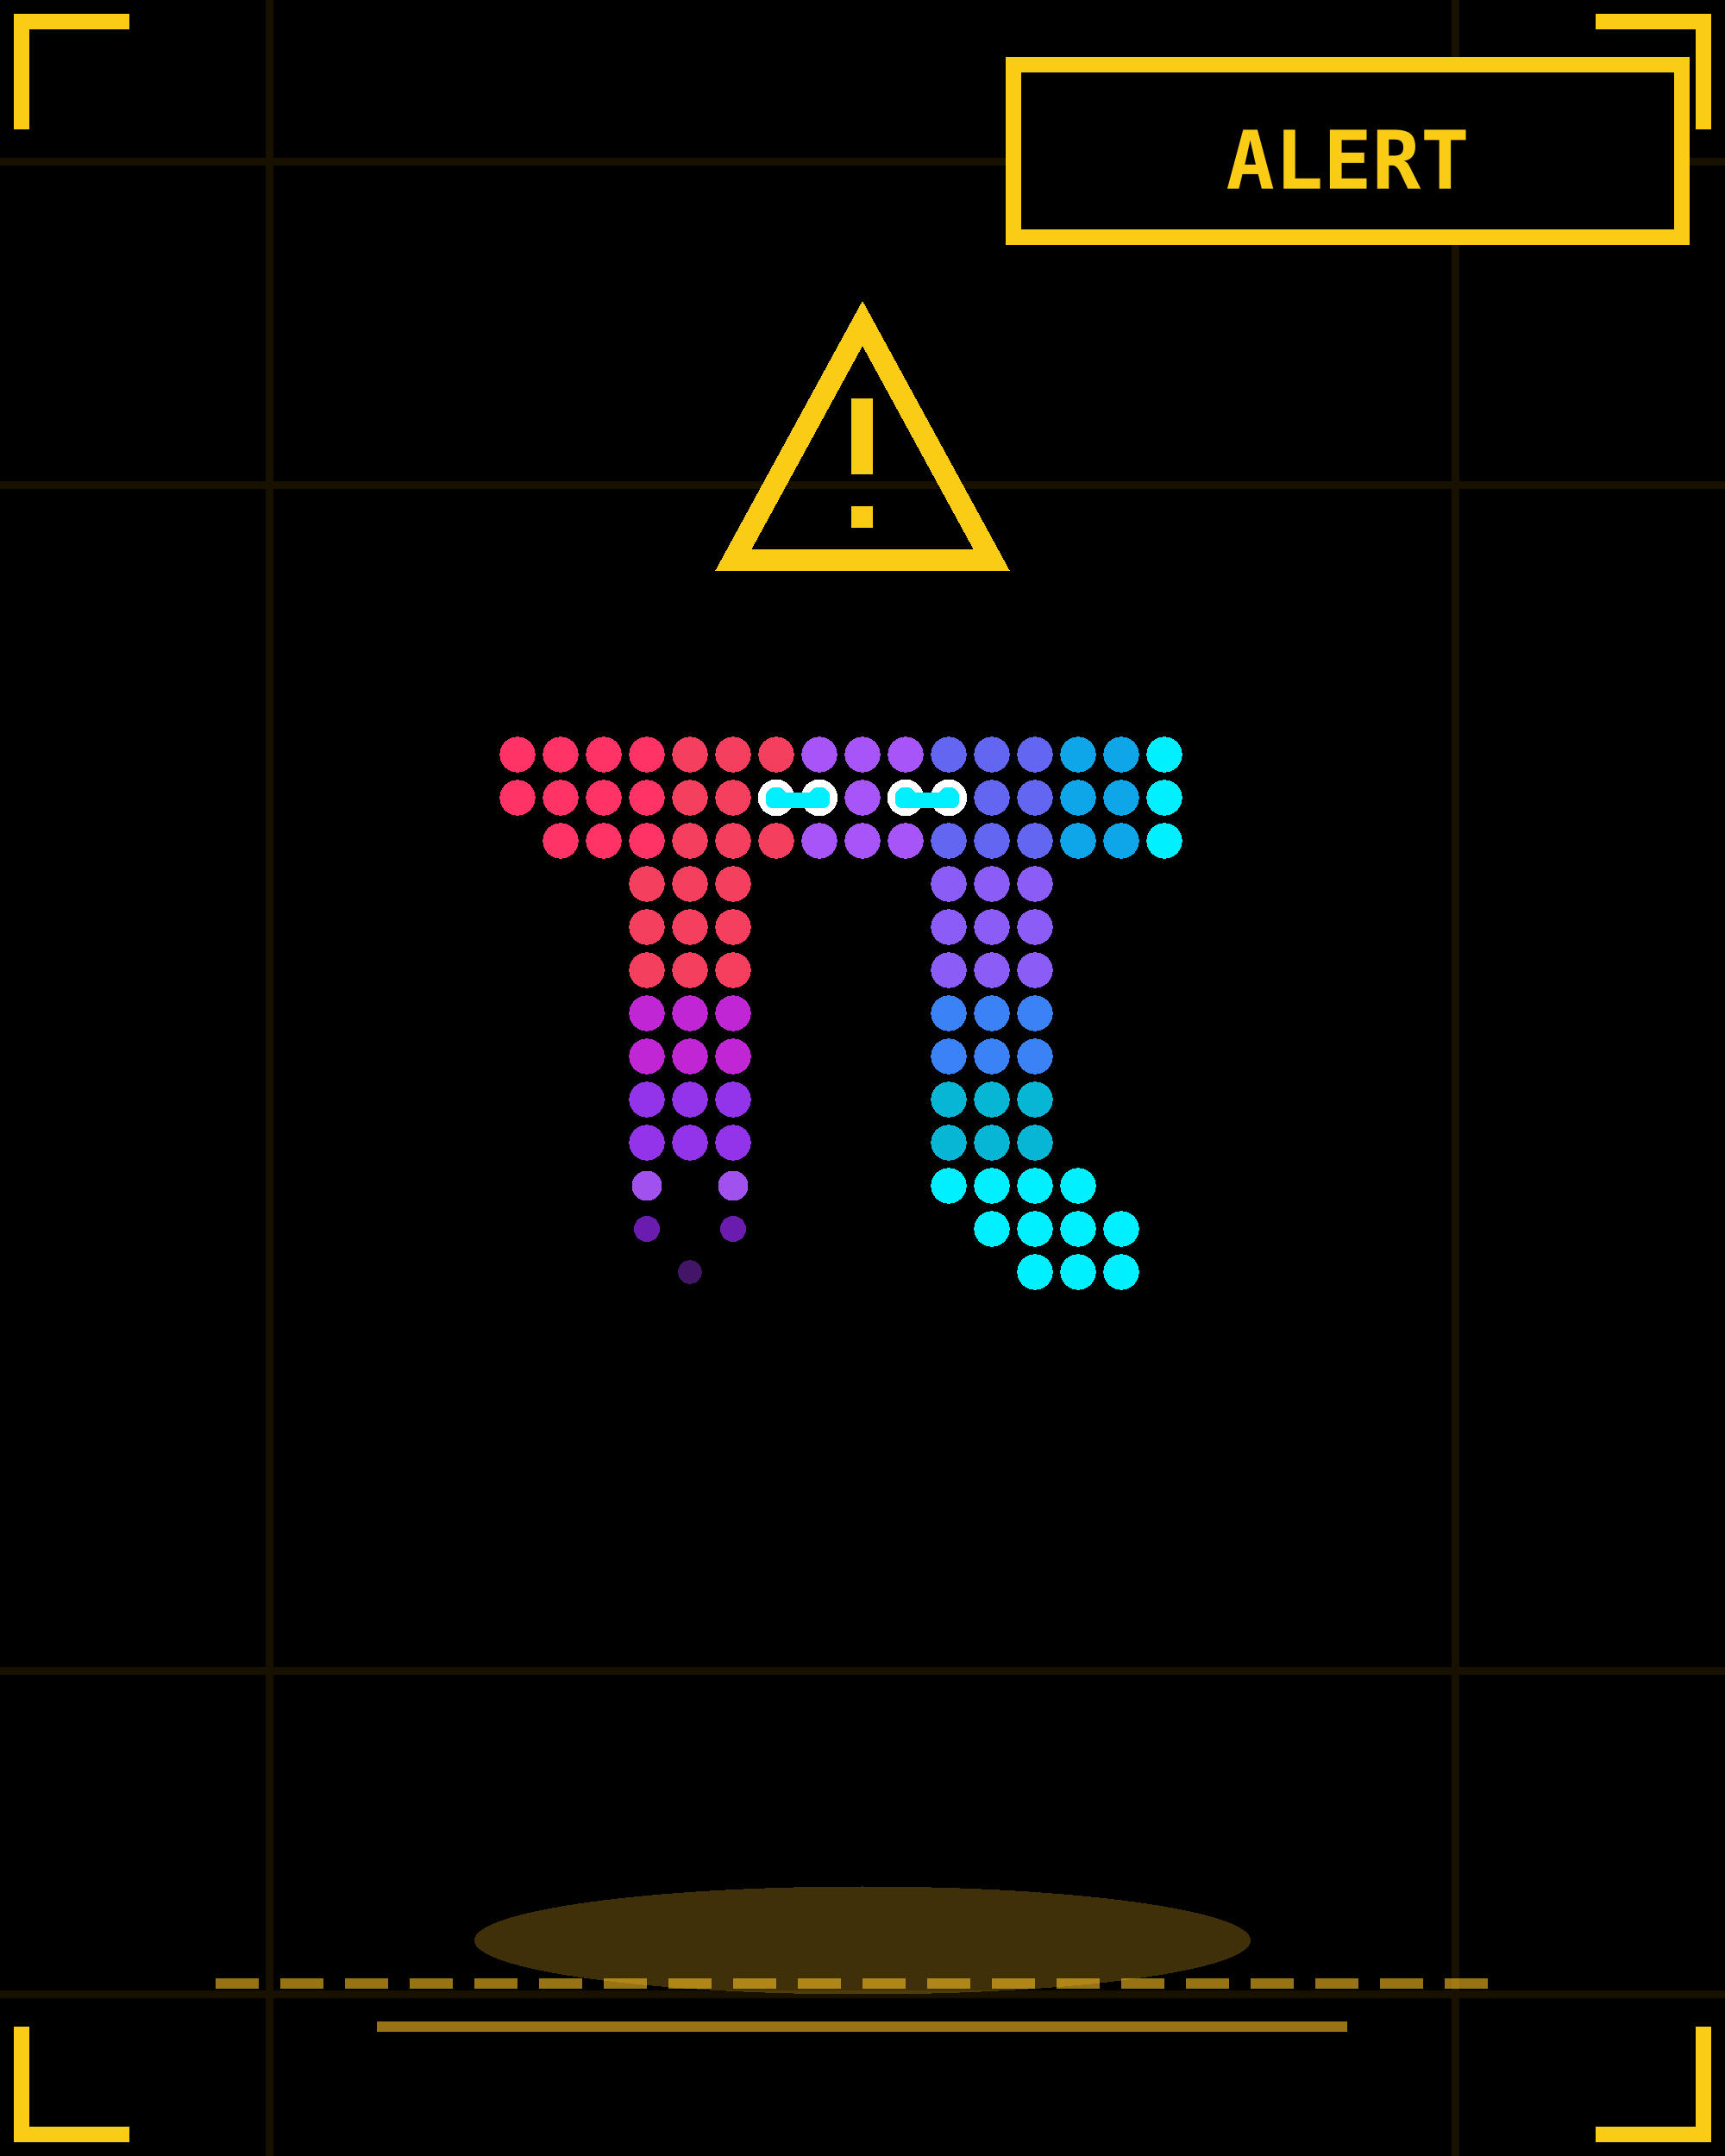
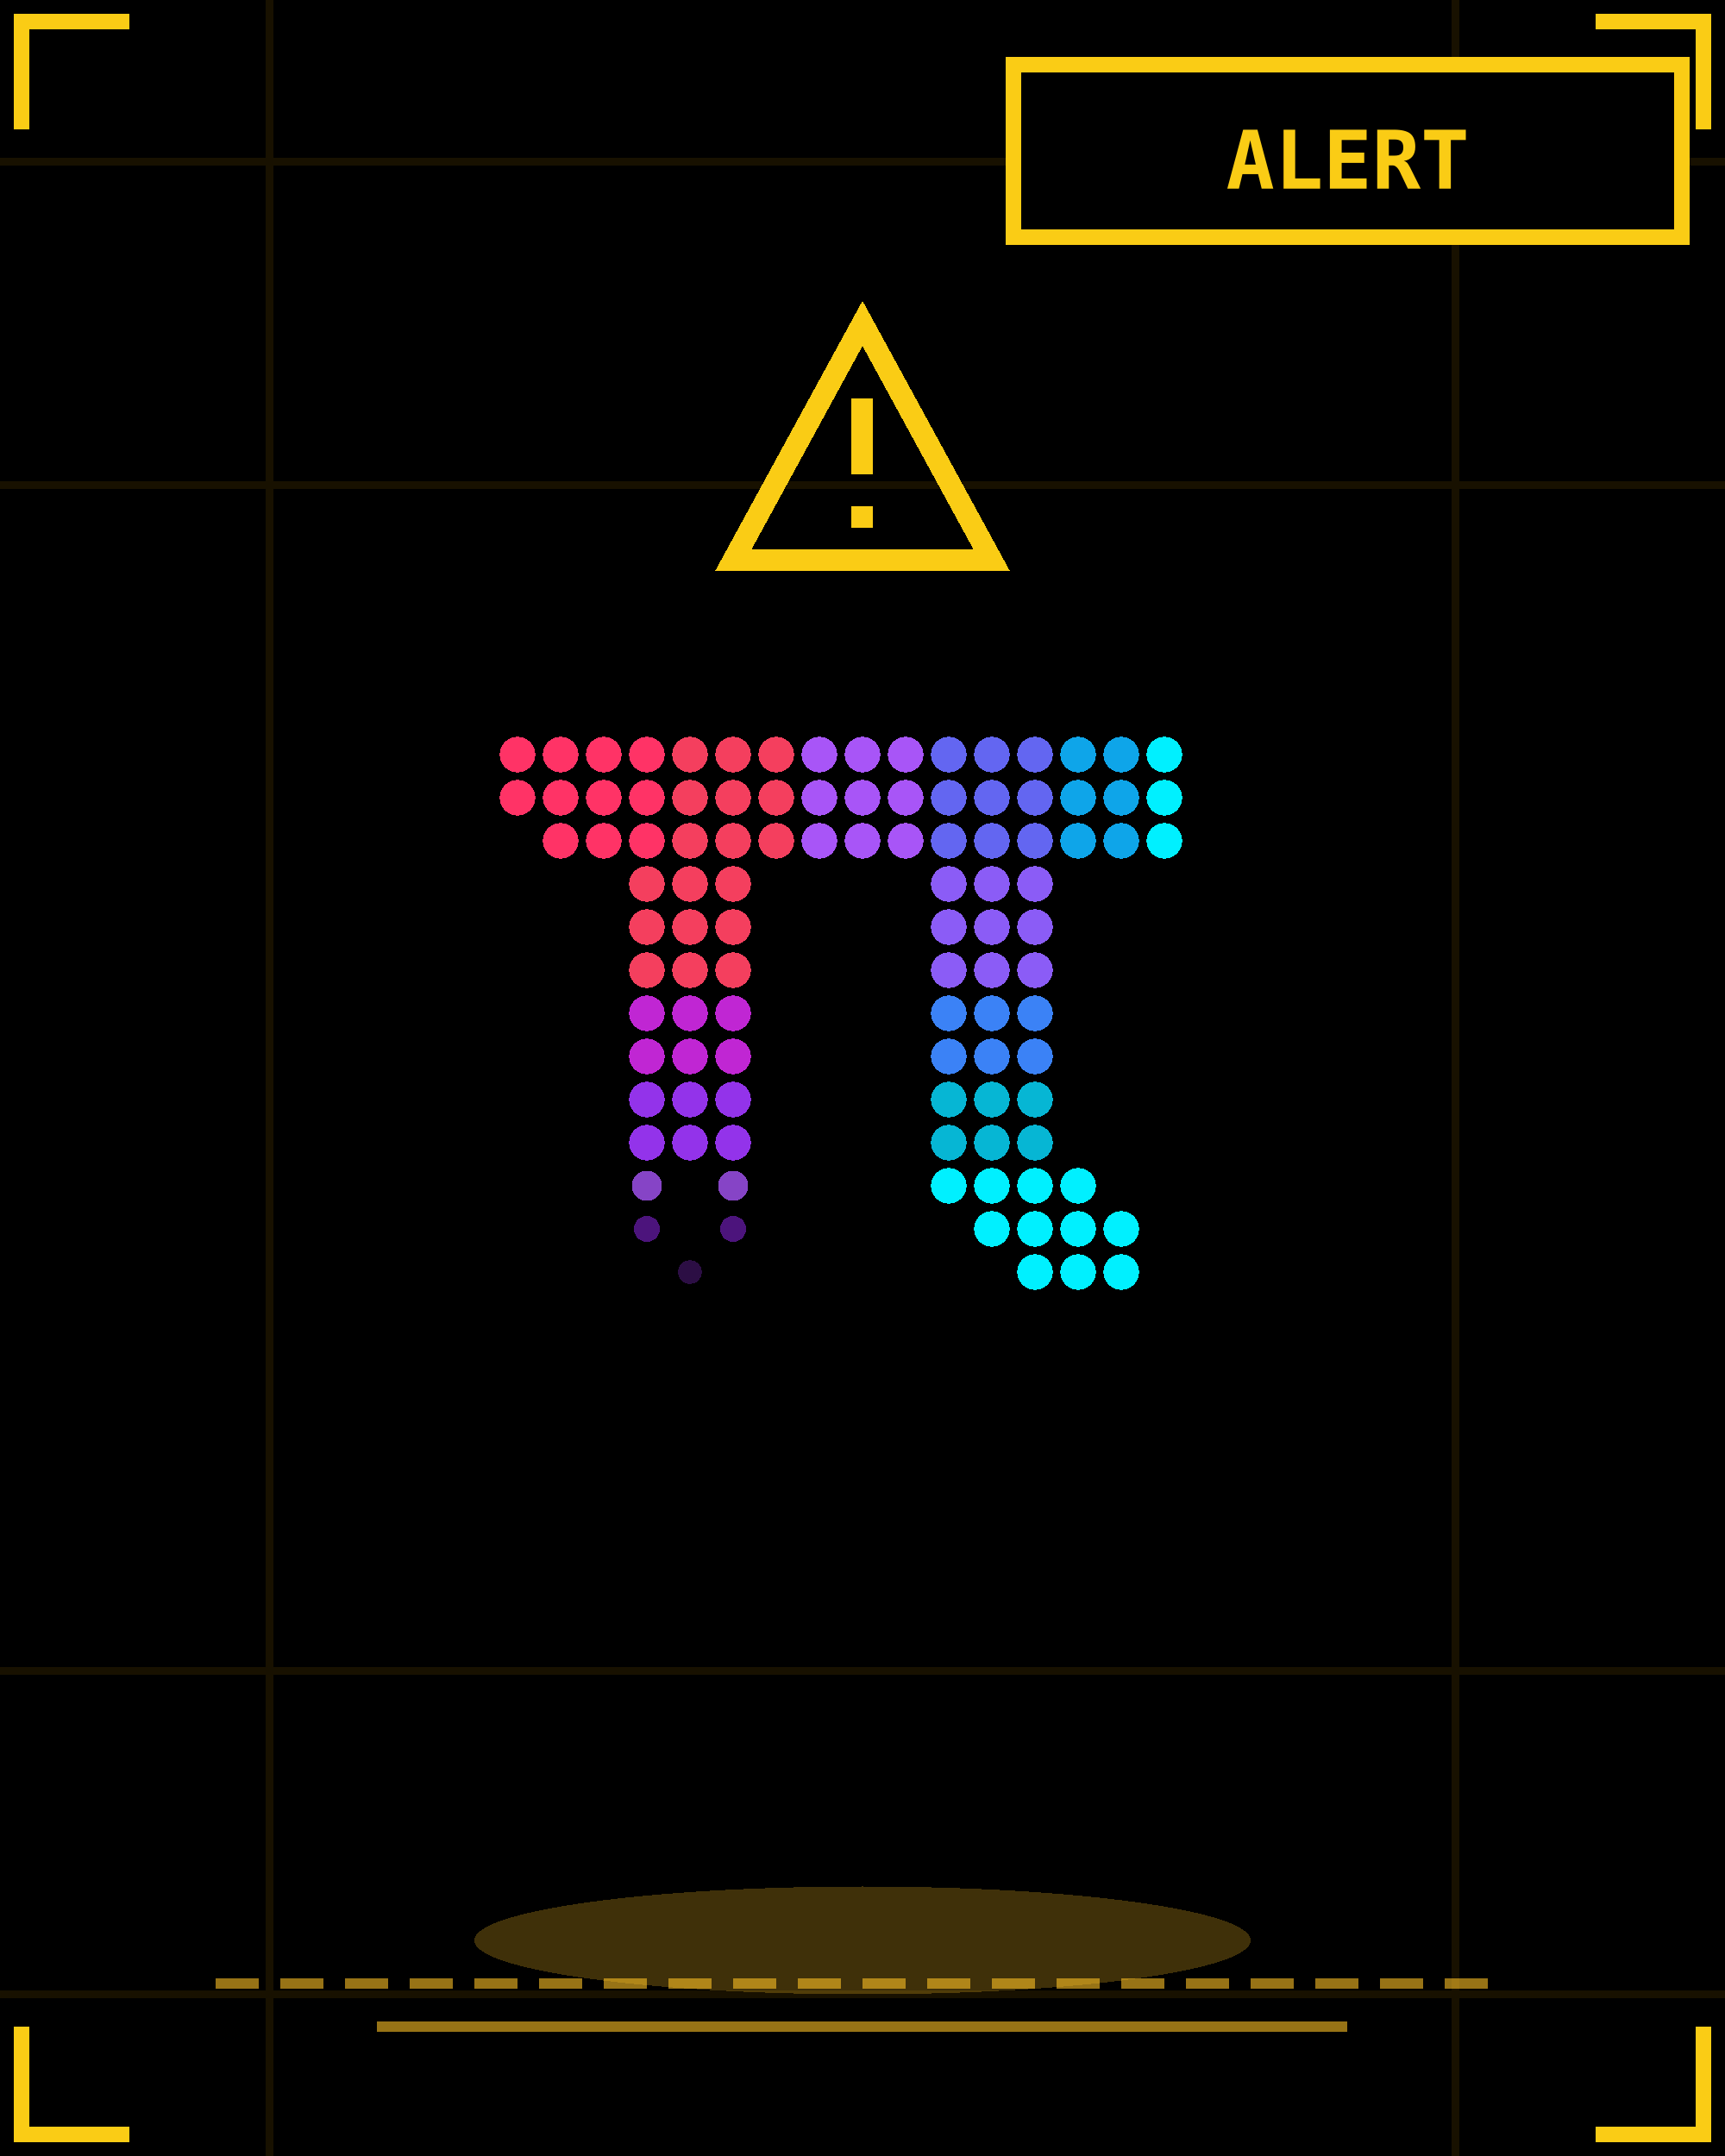
<svg xmlns="http://www.w3.org/2000/svg" viewBox="0 0 160 200" width="100%" height="100%" preserveAspectRatio="none" shape-rendering="crispEdges">
  <defs>
    <linearGradient id="piCrossbarGrad" x1="0%" y1="0%" x2="100%" y2="0%">
      <stop offset="0%" stop-color="#ff3366" />
      <stop offset="25%" stop-color="#f43f5e" />
      <stop offset="55%" stop-color="#9333ea" />
      <stop offset="85%" stop-color="#3b82f6" />
      <stop offset="100%" stop-color="#00f0ff" />
    </linearGradient>
    <linearGradient id="piLeftLegGrad" x1="0%" y1="0%" x2="0%" y2="100%">
      <stop offset="0%" stop-color="#f43f5e" />
      <stop offset="45%" stop-color="#c026d3" />
      <stop offset="85%" stop-color="#7e22ce" />
      <stop offset="100%" stop-color="#4c1d95" />
    </linearGradient>
    <linearGradient id="piRightLegGrad" x1="0%" y1="0%" x2="50%" y2="100%">
      <stop offset="0%" stop-color="#9333ea" />
      <stop offset="35%" stop-color="#4f46e5" />
      <stop offset="70%" stop-color="#0284c7" />
      <stop offset="100%" stop-color="#00f0ff" />
    </linearGradient>
    <pattern id="piHalftone" x="0" y="0" width="3" height="3" patternUnits="userSpaceOnUse">
      <rect width="3" height="3" fill="#2e1065" />
      <rect x="0" y="0" width="1.2" height="1.2" fill="#c084fc" />
      <rect x="1.5" y="1.5" width="1.2" height="1.2" fill="#e879f9" />
    </pattern>
  </defs>
  <style>
    @keyframes alertStrobe { 0%, 100% { opacity: 0.2; } 50% { opacity: 1; } }
    @keyframes mascotTremble { 0%, 100% { transform: translateY(0px); } 50% { transform: translateY(-2px); } }

    .alert-flash { animation: alertStrobe 0.6s steps(2) infinite; }
    .mascot-alert { animation: mascotTremble 0.3s steps(2) infinite; transform-origin: 80px 100px; }
  </style>
  <rect width="160" height="200" fill="#000000" />
  <g stroke="#3b2b00" stroke-width="0.75" opacity="0.4">
    <line x1="0" y1="15" x2="160" y2="15" />
    <line x1="0" y1="45" x2="160" y2="45" />
    <line x1="0" y1="155" x2="160" y2="155" />
    <line x1="0" y1="185" x2="160" y2="185" />
    <line x1="25" y1="0" x2="25" y2="200" />
    <line x1="135" y1="0" x2="135" y2="200" />
  </g>
  <g stroke="#facc15" stroke-width="1.5" fill="none">
    <path d="M2,12 L2,2 L12,2" />
    <path d="M158,12 L158,2 L148,2" />
    <path d="M2,188 L2,198 L12,198" />
    <path d="M158,188 L158,198 L148,198" />
  </g>
  <g transform="translate(94, 6)">
    <rect width="62" height="16" fill="#000000" stroke="#facc15" stroke-width="1.5" />
    <text x="31" y="11.5" font-family="'Fira Code', monospace" font-size="7.5" font-weight="900" fill="#facc15" text-anchor="middle">ALERT</text>
  </g>
  <g class="alert-flash" transform="translate(68, 30)">
    <polygon points="12,0 24,22 0,22" fill="none" stroke="#facc15" stroke-width="2" />
    <rect x="11" y="7" width="2" height="7" fill="#facc15" />
    <rect x="11" y="17" width="2" height="2" fill="#facc15" />
  </g>
  <g opacity="0.6" stroke="#fbbf24" stroke-width="1">
    <line x1="20" y1="184" x2="140" y2="184" stroke-dasharray="4,2" />
    <line x1="35" y1="188" x2="125" y2="188" />
  </g>
  <ellipse cx="80" cy="180" rx="36" ry="5" fill="#fbbf24" opacity="0.25" />
  <g class="mascot-alert">
-     <g class="eye-open">
-       <circle cx="48" cy="70" r="1.65" fill="#ff3366" />
-       <circle cx="48" cy="74" r="1.65" fill="#ff3366" />
-       <circle cx="52" cy="70" r="1.65" fill="#ff3366" />
-       <circle cx="52" cy="74" r="1.65" fill="#ff3366" />
-       <circle cx="52" cy="78" r="1.65" fill="#ff3366" />
-       <circle cx="56" cy="70" r="1.65" fill="#ff3366" />
-       <circle cx="56" cy="74" r="1.65" fill="#ff3366" />
-       <circle cx="56" cy="78" r="1.65" fill="#ff3366" />
-       <circle cx="60" cy="70" r="1.65" fill="#ff3366" />
-       <circle cx="60" cy="74" r="1.65" fill="#ff3366" />
-       <circle cx="60" cy="78" r="1.65" fill="#ff3366" />
-       <circle cx="64" cy="70" r="1.65" fill="#f43f5e" />
-       <circle cx="64" cy="74" r="1.65" fill="#f43f5e" />
-       <circle cx="64" cy="78" r="1.65" fill="#f43f5e" />
-       <circle cx="68" cy="70" r="1.65" fill="#f43f5e" />
-       <circle cx="68" cy="74" r="1.65" fill="#f43f5e" />
-       <circle cx="68" cy="78" r="1.65" fill="#f43f5e" />
-       <circle cx="72" cy="70" r="1.65" fill="#f43f5e" />
-       <circle cx="72" cy="78" r="1.65" fill="#f43f5e" />
-       <circle cx="76" cy="70" r="1.65" fill="#a855f7" />
-       <circle cx="76" cy="78" r="1.65" fill="#a855f7" />
-       <circle cx="80" cy="70" r="1.65" fill="#a855f7" />
-       <circle cx="80" cy="74" r="1.65" fill="#a855f7" />
-       <circle cx="80" cy="78" r="1.65" fill="#a855f7" />
-       <circle cx="84" cy="70" r="1.65" fill="#a855f7" />
-       <circle cx="84" cy="78" r="1.65" fill="#a855f7" />
-       <circle cx="88" cy="70" r="1.65" fill="#6366f1" />
-       <circle cx="88" cy="78" r="1.65" fill="#6366f1" />
-       <circle cx="92" cy="70" r="1.65" fill="#6366f1" />
-       <circle cx="92" cy="74" r="1.65" fill="#6366f1" />
-       <circle cx="92" cy="78" r="1.65" fill="#6366f1" />
-       <circle cx="96" cy="70" r="1.65" fill="#6366f1" />
-       <circle cx="96" cy="74" r="1.65" fill="#6366f1" />
-       <circle cx="96" cy="78" r="1.65" fill="#6366f1" />
-       <circle cx="100" cy="70" r="1.65" fill="#0ea5e9" />
-       <circle cx="100" cy="74" r="1.65" fill="#0ea5e9" />
-       <circle cx="100" cy="78" r="1.65" fill="#0ea5e9" />
-       <circle cx="104" cy="70" r="1.65" fill="#0ea5e9" />
-       <circle cx="104" cy="74" r="1.65" fill="#0ea5e9" />
-       <circle cx="104" cy="78" r="1.65" fill="#0ea5e9" />
-       <circle cx="108" cy="70" r="1.65" fill="#00f0ff" />
-       <circle cx="108" cy="74" r="1.65" fill="#00f0ff" />
-       <circle cx="108" cy="78" r="1.65" fill="#00f0ff" />
-       <circle cx="60" cy="82" r="1.65" fill="#f43f5e" />
-       <circle cx="64" cy="82" r="1.65" fill="#f43f5e" />
-       <circle cx="68" cy="82" r="1.65" fill="#f43f5e" />
-       <circle cx="60" cy="86" r="1.65" fill="#f43f5e" />
-       <circle cx="64" cy="86" r="1.65" fill="#f43f5e" />
-       <circle cx="68" cy="86" r="1.65" fill="#f43f5e" />
-       <circle cx="60" cy="90" r="1.65" fill="#f43f5e" />
-       <circle cx="64" cy="90" r="1.65" fill="#f43f5e" />
-       <circle cx="68" cy="90" r="1.65" fill="#f43f5e" />
-       <circle cx="60" cy="94" r="1.65" fill="#c026d3" />
-       <circle cx="64" cy="94" r="1.65" fill="#c026d3" />
-       <circle cx="68" cy="94" r="1.65" fill="#c026d3" />
-       <circle cx="60" cy="98" r="1.65" fill="#c026d3" />
-       <circle cx="64" cy="98" r="1.65" fill="#c026d3" />
-       <circle cx="68" cy="98" r="1.65" fill="#c026d3" />
-       <circle cx="60" cy="102" r="1.65" fill="#9333ea" />
-       <circle cx="64" cy="102" r="1.65" fill="#9333ea" />
-       <circle cx="68" cy="102" r="1.65" fill="#9333ea" />
-       <circle cx="60" cy="106" r="1.65" fill="#9333ea" />
-       <circle cx="64" cy="106" r="1.65" fill="#9333ea" />
-       <circle cx="68" cy="106" r="1.65" fill="#9333ea" />
-       <circle cx="60" cy="110" r="1.4" fill="#a855f7" opacity="0.8" />
-       <circle cx="68" cy="110" r="1.4" fill="#a855f7" opacity="0.8" />
-       <circle cx="60" cy="114" r="1.2" fill="#7e22ce" opacity="0.6" />
-       <circle cx="68" cy="114" r="1.2" fill="#7e22ce" opacity="0.6" />
-       <circle cx="64" cy="118" r="1.1" fill="#581c87" opacity="0.5" />
-       <circle cx="88" cy="82" r="1.65" fill="#8b5cf6" />
-       <circle cx="92" cy="82" r="1.65" fill="#8b5cf6" />
-       <circle cx="96" cy="82" r="1.65" fill="#8b5cf6" />
-       <circle cx="88" cy="86" r="1.65" fill="#8b5cf6" />
-       <circle cx="92" cy="86" r="1.65" fill="#8b5cf6" />
-       <circle cx="96" cy="86" r="1.65" fill="#8b5cf6" />
-       <circle cx="88" cy="90" r="1.65" fill="#8b5cf6" />
-       <circle cx="92" cy="90" r="1.65" fill="#8b5cf6" />
-       <circle cx="96" cy="90" r="1.65" fill="#8b5cf6" />
-       <circle cx="88" cy="94" r="1.65" fill="#3b82f6" />
-       <circle cx="92" cy="94" r="1.65" fill="#3b82f6" />
-       <circle cx="96" cy="94" r="1.65" fill="#3b82f6" />
-       <circle cx="88" cy="98" r="1.65" fill="#3b82f6" />
-       <circle cx="92" cy="98" r="1.65" fill="#3b82f6" />
-       <circle cx="96" cy="98" r="1.65" fill="#3b82f6" />
-       <circle cx="88" cy="102" r="1.65" fill="#06b6d4" />
-       <circle cx="92" cy="102" r="1.65" fill="#06b6d4" />
-       <circle cx="96" cy="102" r="1.65" fill="#06b6d4" />
-       <circle cx="88" cy="106" r="1.65" fill="#06b6d4" />
-       <circle cx="92" cy="106" r="1.65" fill="#06b6d4" />
-       <circle cx="96" cy="106" r="1.65" fill="#06b6d4" />
-       <circle cx="88" cy="110" r="1.65" fill="#00f0ff" />
-       <circle cx="92" cy="110" r="1.65" fill="#00f0ff" />
-       <circle cx="96" cy="110" r="1.65" fill="#00f0ff" />
-       <circle cx="100" cy="110" r="1.65" fill="#00f0ff" />
-       <circle cx="92" cy="114" r="1.65" fill="#00f0ff" />
-       <circle cx="96" cy="114" r="1.65" fill="#00f0ff" />
-       <circle cx="100" cy="114" r="1.65" fill="#00f0ff" />
-       <circle cx="104" cy="114" r="1.65" fill="#00f0ff" />
-       <circle cx="96" cy="118" r="1.65" fill="#00f0ff" />
-       <circle cx="100" cy="118" r="1.65" fill="#00f0ff" />
-       <circle cx="104" cy="118" r="1.65" fill="#00f0ff" />
-       <circle cx="72" cy="74" r="1.7" fill="#ffffff" />
-       <circle cx="72" cy="74" r="1" fill="#00f0ff" />
-       <circle cx="76" cy="74" r="1.7" fill="#ffffff" />
-       <circle cx="76" cy="74" r="1" fill="#00f0ff" />
-       <circle cx="84" cy="74" r="1.7" fill="#ffffff" />
-       <circle cx="84" cy="74" r="1" fill="#00f0ff" />
-       <circle cx="88" cy="74" r="1.7" fill="#ffffff" />
-       <circle cx="88" cy="74" r="1" fill="#00f0ff" />
-     </g>
-     <g class="eye-closed">
-       <circle cx="48" cy="70" r="1.65" fill="#ff3366" />
-       <circle cx="48" cy="74" r="1.65" fill="#ff3366" />
-       <circle cx="52" cy="70" r="1.65" fill="#ff3366" />
-       <circle cx="52" cy="74" r="1.65" fill="#ff3366" />
-       <circle cx="52" cy="78" r="1.65" fill="#ff3366" />
-       <circle cx="56" cy="70" r="1.65" fill="#ff3366" />
-       <circle cx="56" cy="74" r="1.65" fill="#ff3366" />
-       <circle cx="56" cy="78" r="1.65" fill="#ff3366" />
-       <circle cx="60" cy="70" r="1.65" fill="#ff3366" />
-       <circle cx="60" cy="74" r="1.65" fill="#ff3366" />
-       <circle cx="60" cy="78" r="1.65" fill="#ff3366" />
-       <circle cx="64" cy="70" r="1.65" fill="#f43f5e" />
-       <circle cx="64" cy="74" r="1.65" fill="#f43f5e" />
-       <circle cx="64" cy="78" r="1.65" fill="#f43f5e" />
-       <circle cx="68" cy="70" r="1.65" fill="#f43f5e" />
-       <circle cx="68" cy="74" r="1.65" fill="#f43f5e" />
-       <circle cx="68" cy="78" r="1.65" fill="#f43f5e" />
-       <circle cx="72" cy="70" r="1.65" fill="#f43f5e" />
-       <circle cx="72" cy="78" r="1.65" fill="#f43f5e" />
-       <circle cx="76" cy="70" r="1.65" fill="#a855f7" />
-       <circle cx="76" cy="78" r="1.65" fill="#a855f7" />
-       <circle cx="80" cy="70" r="1.65" fill="#a855f7" />
-       <circle cx="80" cy="74" r="1.65" fill="#a855f7" />
-       <circle cx="80" cy="78" r="1.65" fill="#a855f7" />
-       <circle cx="84" cy="70" r="1.65" fill="#a855f7" />
-       <circle cx="84" cy="78" r="1.65" fill="#a855f7" />
-       <circle cx="88" cy="70" r="1.65" fill="#6366f1" />
-       <circle cx="88" cy="78" r="1.65" fill="#6366f1" />
-       <circle cx="92" cy="70" r="1.65" fill="#6366f1" />
-       <circle cx="92" cy="74" r="1.65" fill="#6366f1" />
-       <circle cx="92" cy="78" r="1.65" fill="#6366f1" />
-       <circle cx="96" cy="70" r="1.65" fill="#6366f1" />
-       <circle cx="96" cy="74" r="1.65" fill="#6366f1" />
-       <circle cx="96" cy="78" r="1.65" fill="#6366f1" />
-       <circle cx="100" cy="70" r="1.65" fill="#0ea5e9" />
-       <circle cx="100" cy="74" r="1.65" fill="#0ea5e9" />
-       <circle cx="100" cy="78" r="1.65" fill="#0ea5e9" />
-       <circle cx="104" cy="70" r="1.65" fill="#0ea5e9" />
-       <circle cx="104" cy="74" r="1.65" fill="#0ea5e9" />
-       <circle cx="104" cy="78" r="1.65" fill="#0ea5e9" />
-       <circle cx="108" cy="70" r="1.65" fill="#00f0ff" />
-       <circle cx="108" cy="74" r="1.65" fill="#00f0ff" />
-       <circle cx="108" cy="78" r="1.65" fill="#00f0ff" />
-       <circle cx="60" cy="82" r="1.65" fill="#f43f5e" />
-       <circle cx="64" cy="82" r="1.65" fill="#f43f5e" />
-       <circle cx="68" cy="82" r="1.65" fill="#f43f5e" />
-       <circle cx="60" cy="86" r="1.65" fill="#f43f5e" />
-       <circle cx="64" cy="86" r="1.65" fill="#f43f5e" />
-       <circle cx="68" cy="86" r="1.65" fill="#f43f5e" />
-       <circle cx="60" cy="90" r="1.65" fill="#f43f5e" />
-       <circle cx="64" cy="90" r="1.65" fill="#f43f5e" />
-       <circle cx="68" cy="90" r="1.65" fill="#f43f5e" />
-       <circle cx="60" cy="94" r="1.65" fill="#c026d3" />
-       <circle cx="64" cy="94" r="1.65" fill="#c026d3" />
-       <circle cx="68" cy="94" r="1.65" fill="#c026d3" />
-       <circle cx="60" cy="98" r="1.65" fill="#c026d3" />
-       <circle cx="64" cy="98" r="1.65" fill="#c026d3" />
-       <circle cx="68" cy="98" r="1.65" fill="#c026d3" />
-       <circle cx="60" cy="102" r="1.65" fill="#9333ea" />
-       <circle cx="64" cy="102" r="1.65" fill="#9333ea" />
-       <circle cx="68" cy="102" r="1.65" fill="#9333ea" />
-       <circle cx="60" cy="106" r="1.65" fill="#9333ea" />
-       <circle cx="64" cy="106" r="1.65" fill="#9333ea" />
-       <circle cx="68" cy="106" r="1.65" fill="#9333ea" />
-       <circle cx="60" cy="110" r="1.4" fill="#a855f7" opacity="0.8" />
-       <circle cx="68" cy="110" r="1.4" fill="#a855f7" opacity="0.8" />
-       <circle cx="60" cy="114" r="1.2" fill="#7e22ce" opacity="0.6" />
-       <circle cx="68" cy="114" r="1.2" fill="#7e22ce" opacity="0.6" />
-       <circle cx="64" cy="118" r="1.1" fill="#581c87" opacity="0.5" />
-       <circle cx="88" cy="82" r="1.65" fill="#8b5cf6" />
-       <circle cx="92" cy="82" r="1.65" fill="#8b5cf6" />
-       <circle cx="96" cy="82" r="1.65" fill="#8b5cf6" />
-       <circle cx="88" cy="86" r="1.65" fill="#8b5cf6" />
-       <circle cx="92" cy="86" r="1.65" fill="#8b5cf6" />
-       <circle cx="96" cy="86" r="1.65" fill="#8b5cf6" />
-       <circle cx="88" cy="90" r="1.65" fill="#8b5cf6" />
-       <circle cx="92" cy="90" r="1.65" fill="#8b5cf6" />
-       <circle cx="96" cy="90" r="1.65" fill="#8b5cf6" />
-       <circle cx="88" cy="94" r="1.65" fill="#3b82f6" />
-       <circle cx="92" cy="94" r="1.65" fill="#3b82f6" />
-       <circle cx="96" cy="94" r="1.65" fill="#3b82f6" />
-       <circle cx="88" cy="98" r="1.65" fill="#3b82f6" />
-       <circle cx="92" cy="98" r="1.65" fill="#3b82f6" />
-       <circle cx="96" cy="98" r="1.65" fill="#3b82f6" />
-       <circle cx="88" cy="102" r="1.65" fill="#06b6d4" />
-       <circle cx="92" cy="102" r="1.65" fill="#06b6d4" />
-       <circle cx="96" cy="102" r="1.65" fill="#06b6d4" />
-       <circle cx="88" cy="106" r="1.65" fill="#06b6d4" />
-       <circle cx="92" cy="106" r="1.65" fill="#06b6d4" />
-       <circle cx="96" cy="106" r="1.65" fill="#06b6d4" />
-       <circle cx="88" cy="110" r="1.65" fill="#00f0ff" />
-       <circle cx="92" cy="110" r="1.65" fill="#00f0ff" />
-       <circle cx="96" cy="110" r="1.65" fill="#00f0ff" />
-       <circle cx="100" cy="110" r="1.65" fill="#00f0ff" />
-       <circle cx="92" cy="114" r="1.65" fill="#00f0ff" />
-       <circle cx="96" cy="114" r="1.65" fill="#00f0ff" />
-       <circle cx="100" cy="114" r="1.65" fill="#00f0ff" />
-       <circle cx="104" cy="114" r="1.65" fill="#00f0ff" />
-       <circle cx="96" cy="118" r="1.65" fill="#00f0ff" />
-       <circle cx="100" cy="118" r="1.65" fill="#00f0ff" />
-       <circle cx="104" cy="118" r="1.65" fill="#00f0ff" />
-       <rect x="71" y="73.5" width="6" height="1.5" fill="#00f0ff" rx="0.75" />
-       <rect x="83" y="73.5" width="6" height="1.5" fill="#00f0ff" rx="0.75" />
-     </g>
+     <circle cx="48" cy="70" r="1.65" fill="#ff3366" />
+     <circle cx="48" cy="74" r="1.65" fill="#ff3366" />
+     <circle cx="52" cy="70" r="1.65" fill="#ff3366" />
+     <circle cx="52" cy="74" r="1.65" fill="#ff3366" />
+     <circle cx="52" cy="78" r="1.65" fill="#ff3366" />
+     <circle cx="56" cy="70" r="1.65" fill="#ff3366" />
+     <circle cx="56" cy="74" r="1.65" fill="#ff3366" />
+     <circle cx="56" cy="78" r="1.65" fill="#ff3366" />
+     <circle cx="60" cy="70" r="1.65" fill="#ff3366" />
+     <circle cx="60" cy="74" r="1.65" fill="#ff3366" />
+     <circle cx="60" cy="78" r="1.65" fill="#ff3366" />
+     <circle cx="64" cy="70" r="1.65" fill="#f43f5e" />
+     <circle cx="64" cy="74" r="1.65" fill="#f43f5e" />
+     <circle cx="64" cy="78" r="1.65" fill="#f43f5e" />
+     <circle cx="68" cy="70" r="1.65" fill="#f43f5e" />
+     <circle cx="68" cy="74" r="1.65" fill="#f43f5e" />
+     <circle cx="68" cy="78" r="1.65" fill="#f43f5e" />
+     <circle cx="72" cy="70" r="1.65" fill="#f43f5e" />
+     <circle cx="72" cy="74" r="1.65" fill="#f43f5e" />
+     <circle cx="72" cy="78" r="1.65" fill="#f43f5e" />
+     <circle cx="76" cy="70" r="1.65" fill="#a855f7" />
+     <circle cx="76" cy="74" r="1.65" fill="#a855f7" />
+     <circle cx="76" cy="78" r="1.65" fill="#a855f7" />
+     <circle cx="80" cy="70" r="1.65" fill="#a855f7" />
+     <circle cx="80" cy="74" r="1.65" fill="#a855f7" />
+     <circle cx="80" cy="78" r="1.65" fill="#a855f7" />
+     <circle cx="84" cy="70" r="1.65" fill="#a855f7" />
+     <circle cx="84" cy="74" r="1.65" fill="#a855f7" />
+     <circle cx="84" cy="78" r="1.65" fill="#a855f7" />
+     <circle cx="88" cy="70" r="1.65" fill="#6366f1" />
+     <circle cx="88" cy="74" r="1.65" fill="#6366f1" />
+     <circle cx="88" cy="78" r="1.65" fill="#6366f1" />
+     <circle cx="92" cy="70" r="1.65" fill="#6366f1" />
+     <circle cx="92" cy="74" r="1.65" fill="#6366f1" />
+     <circle cx="92" cy="78" r="1.65" fill="#6366f1" />
+     <circle cx="96" cy="70" r="1.65" fill="#6366f1" />
+     <circle cx="96" cy="74" r="1.65" fill="#6366f1" />
+     <circle cx="96" cy="78" r="1.65" fill="#6366f1" />
+     <circle cx="100" cy="70" r="1.65" fill="#0ea5e9" />
+     <circle cx="100" cy="74" r="1.65" fill="#0ea5e9" />
+     <circle cx="100" cy="78" r="1.65" fill="#0ea5e9" />
+     <circle cx="104" cy="70" r="1.65" fill="#0ea5e9" />
+     <circle cx="104" cy="74" r="1.65" fill="#0ea5e9" />
+     <circle cx="104" cy="78" r="1.65" fill="#0ea5e9" />
+     <circle cx="108" cy="70" r="1.65" fill="#00f0ff" />
+     <circle cx="108" cy="74" r="1.65" fill="#00f0ff" />
+     <circle cx="108" cy="78" r="1.65" fill="#00f0ff" />
+     <circle cx="60" cy="82" r="1.65" fill="#f43f5e" />
+     <circle cx="64" cy="82" r="1.65" fill="#f43f5e" />
+     <circle cx="68" cy="82" r="1.65" fill="#f43f5e" />
+     <circle cx="60" cy="86" r="1.65" fill="#f43f5e" />
+     <circle cx="64" cy="86" r="1.65" fill="#f43f5e" />
+     <circle cx="68" cy="86" r="1.65" fill="#f43f5e" />
+     <circle cx="60" cy="90" r="1.65" fill="#f43f5e" />
+     <circle cx="64" cy="90" r="1.65" fill="#f43f5e" />
+     <circle cx="68" cy="90" r="1.65" fill="#f43f5e" />
+     <circle cx="60" cy="94" r="1.65" fill="#c026d3" />
+     <circle cx="64" cy="94" r="1.65" fill="#c026d3" />
+     <circle cx="68" cy="94" r="1.65" fill="#c026d3" />
+     <circle cx="60" cy="98" r="1.65" fill="#c026d3" />
+     <circle cx="64" cy="98" r="1.65" fill="#c026d3" />
+     <circle cx="68" cy="98" r="1.65" fill="#c026d3" />
+     <circle cx="60" cy="102" r="1.65" fill="#9333ea" />
+     <circle cx="64" cy="102" r="1.65" fill="#9333ea" />
+     <circle cx="68" cy="102" r="1.65" fill="#9333ea" />
+     <circle cx="60" cy="106" r="1.65" fill="#9333ea" />
+     <circle cx="64" cy="106" r="1.65" fill="#9333ea" />
+     <circle cx="68" cy="106" r="1.65" fill="#9333ea" />
+     <circle cx="60" cy="110" r="1.4" fill="#a855f7" opacity="0.8" />
+     <circle cx="68" cy="110" r="1.4" fill="#a855f7" opacity="0.8" />
+     <circle cx="60" cy="114" r="1.2" fill="#7e22ce" opacity="0.6" />
+     <circle cx="68" cy="114" r="1.2" fill="#7e22ce" opacity="0.6" />
+     <circle cx="64" cy="118" r="1.1" fill="#581c87" opacity="0.5" />
+     <circle cx="88" cy="82" r="1.65" fill="#8b5cf6" />
+     <circle cx="92" cy="82" r="1.65" fill="#8b5cf6" />
+     <circle cx="96" cy="82" r="1.65" fill="#8b5cf6" />
+     <circle cx="88" cy="86" r="1.65" fill="#8b5cf6" />
+     <circle cx="92" cy="86" r="1.65" fill="#8b5cf6" />
+     <circle cx="96" cy="86" r="1.65" fill="#8b5cf6" />
+     <circle cx="88" cy="90" r="1.65" fill="#8b5cf6" />
+     <circle cx="92" cy="90" r="1.65" fill="#8b5cf6" />
+     <circle cx="96" cy="90" r="1.65" fill="#8b5cf6" />
+     <circle cx="88" cy="94" r="1.65" fill="#3b82f6" />
+     <circle cx="92" cy="94" r="1.65" fill="#3b82f6" />
+     <circle cx="96" cy="94" r="1.65" fill="#3b82f6" />
+     <circle cx="88" cy="98" r="1.65" fill="#3b82f6" />
+     <circle cx="92" cy="98" r="1.65" fill="#3b82f6" />
+     <circle cx="96" cy="98" r="1.65" fill="#3b82f6" />
+     <circle cx="88" cy="102" r="1.65" fill="#06b6d4" />
+     <circle cx="92" cy="102" r="1.65" fill="#06b6d4" />
+     <circle cx="96" cy="102" r="1.65" fill="#06b6d4" />
+     <circle cx="88" cy="106" r="1.65" fill="#06b6d4" />
+     <circle cx="92" cy="106" r="1.65" fill="#06b6d4" />
+     <circle cx="96" cy="106" r="1.65" fill="#06b6d4" />
+     <circle cx="88" cy="110" r="1.65" fill="#00f0ff" />
+     <circle cx="92" cy="110" r="1.65" fill="#00f0ff" />
+     <circle cx="96" cy="110" r="1.65" fill="#00f0ff" />
+     <circle cx="100" cy="110" r="1.65" fill="#00f0ff" />
+     <circle cx="92" cy="114" r="1.65" fill="#00f0ff" />
+     <circle cx="96" cy="114" r="1.65" fill="#00f0ff" />
+     <circle cx="100" cy="114" r="1.65" fill="#00f0ff" />
+     <circle cx="104" cy="114" r="1.65" fill="#00f0ff" />
+     <circle cx="96" cy="118" r="1.65" fill="#00f0ff" />
+     <circle cx="100" cy="118" r="1.65" fill="#00f0ff" />
+     <circle cx="104" cy="118" r="1.65" fill="#00f0ff" />
  </g>
</svg>
